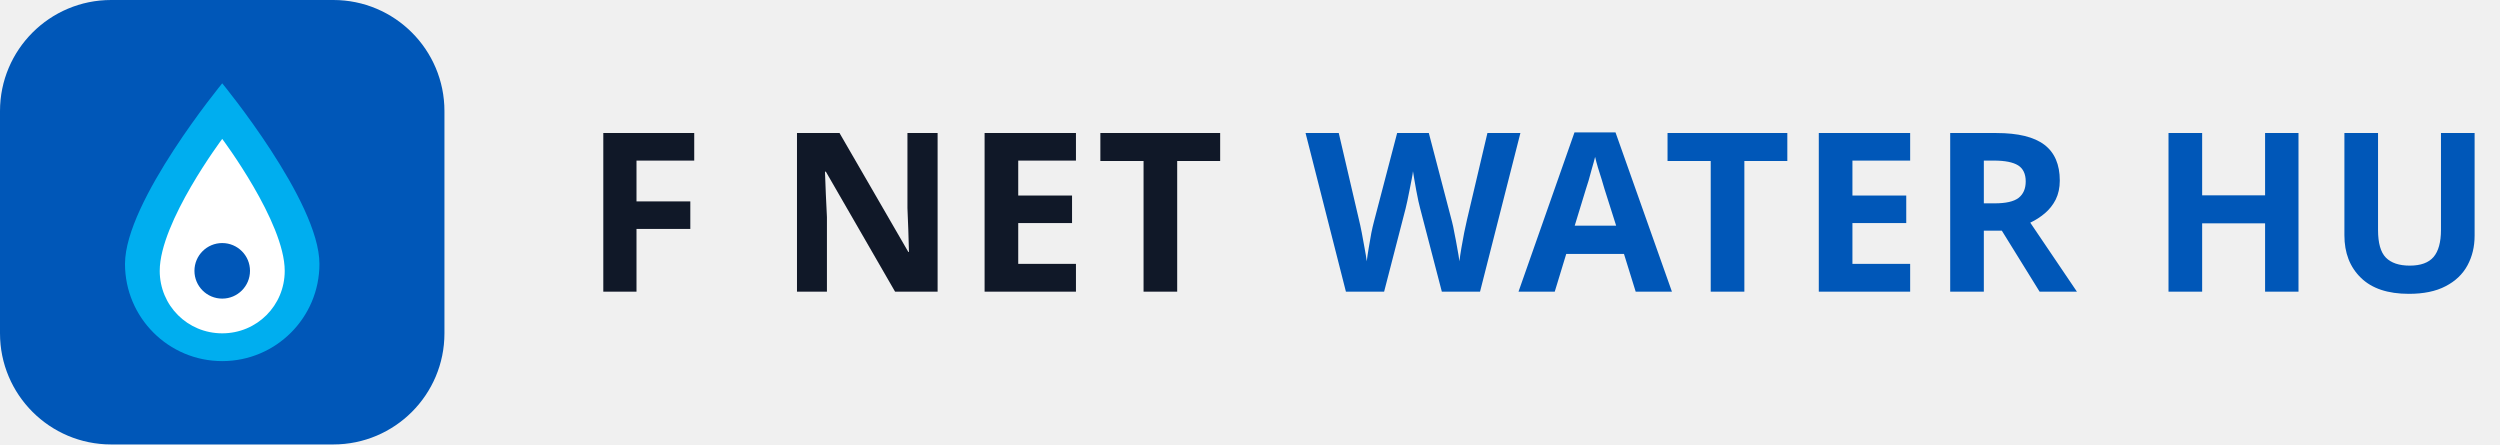
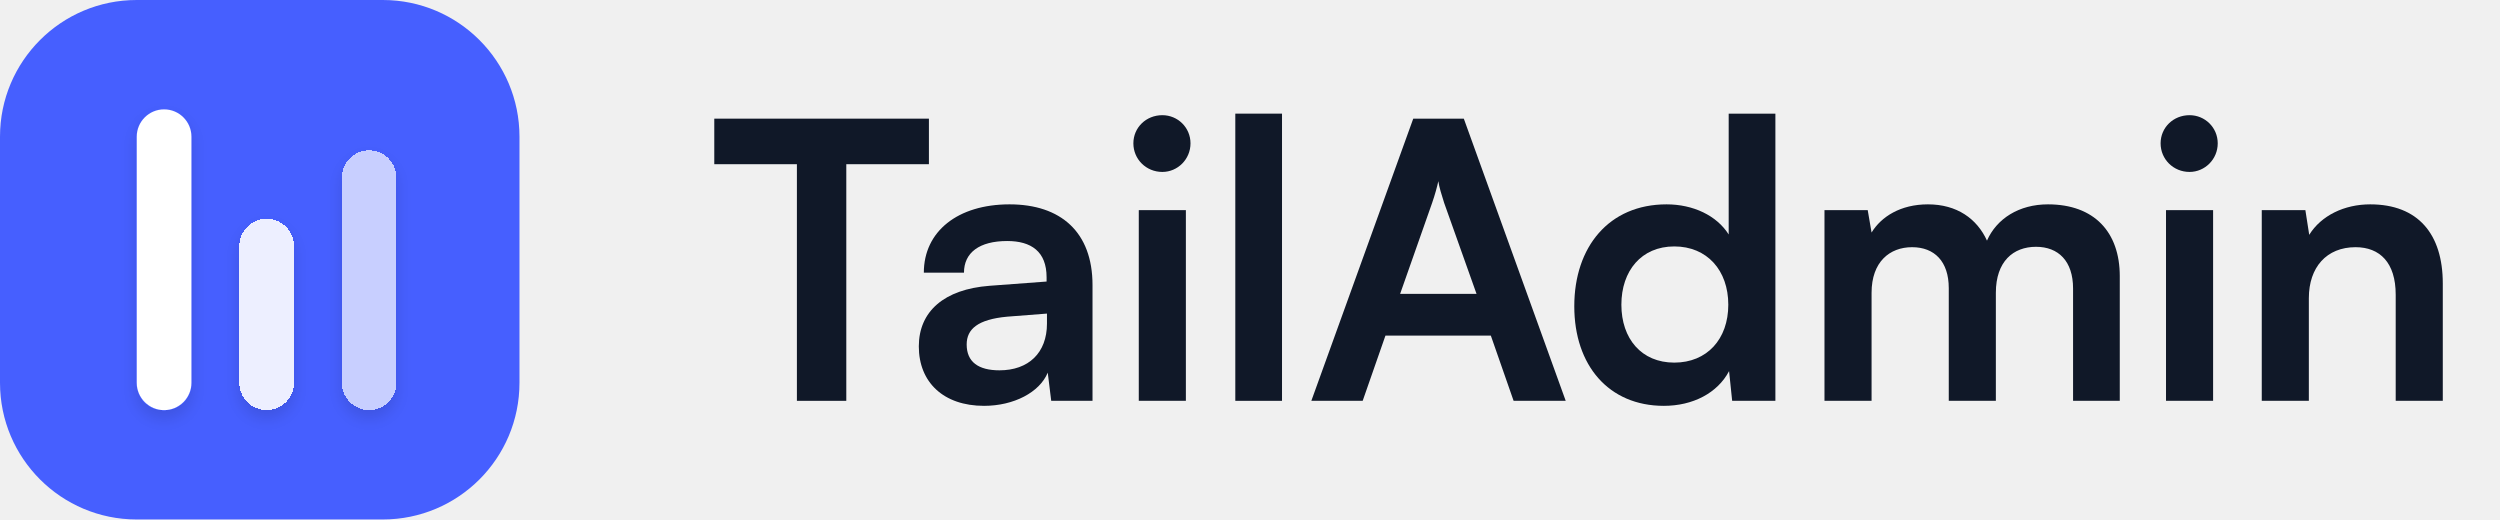
- <svg xmlns="http://www.w3.org/2000/svg" width="180" height="32" viewBox="0 0 180 32" fill="none">
-   <rect width="32" height="32" rx="8" fill="#0057B8" />
-   <path d="M16 6C16 6 9 14.5 9 19C9 22.866 12.134 26 16 26C19.866 26 23 22.866 23 19C23 14.5 16 6 16 6Z" fill="#00AEEF" />
-   <path d="M16 10C16 10 11.5 16 11.5 19.5C11.5 22 13.5 24 16 24C18.5 24 20.5 22 20.5 19.5C20.5 16 16 10 16 10Z" fill="white" />
-   <circle cx="16" cy="19.5" r="2" fill="#0057B8" />
-   <text x="42" y="21" font-family="Outfit, sans-serif" font-size="16" font-weight="800" fill="#101828" letter-spacing="0.5">F NET</text>
-   <text x="94" y="21" font-family="Outfit, sans-serif" font-size="16" font-weight="700" fill="#0057B8" letter-spacing="0.5">WATER HUB</text>
+ <svg xmlns="http://www.w3.org/2000/svg" width="154" height="32" viewBox="0 0 154 32" fill="none">
+   <path d="M0 8.421C0 3.77 3.77 0 8.421 0H23.579C28.23 0 32 3.77 32 8.421V23.579C32 28.23 28.23 32 23.579 32H8.421C3.77 32 0 28.23 0 23.579V8.421Z" fill="#465FFF" />
+   <g filter="url(#filter0_d_1624_24907)">
+     <path d="M8.424 8.422C8.424 7.491 9.178 6.737 10.108 6.737V6.737C11.038 6.737 11.792 7.491 11.792 8.422V23.579C11.792 24.51 11.038 25.264 10.108 25.264V25.264C9.178 25.264 8.424 24.51 8.424 23.579V8.422Z" fill="white" />
+   </g>
+   <g filter="url(#filter1_d_1624_24907)">
+     <path d="M14.742 15.157C14.742 14.227 15.496 13.473 16.426 13.473V13.473C17.357 13.473 18.111 14.227 18.111 15.157V23.578C18.111 24.508 17.357 25.262 16.426 25.262V25.262C15.496 25.262 14.742 24.508 14.742 23.578V15.157Z" fill="white" fill-opacity="0.9" shape-rendering="crispEdges" />
+   </g>
+   <g filter="url(#filter2_d_1624_24907)">
+     <path d="M21.055 10.946C21.055 10.016 21.809 9.262 22.739 9.262V9.262C23.669 9.262 24.423 10.016 24.423 10.946V23.578C24.423 24.508 23.669 25.262 22.739 25.262V25.262C21.809 25.262 21.055 24.508 21.055 23.578V10.946Z" fill="white" fill-opacity="0.7" shape-rendering="crispEdges" />
+   </g>
+   <path d="M44 10.115H49.089V24.691H52.132V10.115H57.221V7.309H44V10.115Z" fill="#101828" />
+   <path d="M60.617 25C62.448 25 64.042 24.168 64.541 22.955L64.755 24.691H67.299V17.558C67.299 14.3 65.349 12.588 62.187 12.588C59.001 12.588 56.908 14.252 56.908 16.797H59.381C59.381 15.56 60.332 14.847 62.044 14.847C63.519 14.847 64.47 15.489 64.47 17.082V17.343L60.95 17.605C58.168 17.819 56.599 19.174 56.599 21.338C56.599 23.549 58.121 25 60.617 25ZM61.569 22.812C60.261 22.812 59.547 22.289 59.547 21.219C59.547 20.268 60.237 19.674 62.044 19.507L64.493 19.317V19.935C64.493 21.742 63.352 22.812 61.569 22.812Z" fill="#101828" />
+   <path d="M71.6 10.591C72.551 10.591 73.335 9.806 73.335 8.831C73.335 7.856 72.551 7.095 71.6 7.095C70.601 7.095 69.816 7.856 69.816 8.831C69.816 9.806 70.601 10.591 71.6 10.591ZM70.149 24.691H73.05V12.944H70.149V24.691Z" fill="#101828" />
+   <path d="M78.972 24.691V7H76.095V24.691H78.972Z" fill="#101828" />
+   <path d="M83.941 24.691L85.344 20.672H91.835L93.238 24.691H96.448L90.171 7.309H87.056L80.778 24.691H83.941ZM88.221 12.493C88.387 12.017 88.53 11.494 88.601 11.161C88.649 11.518 88.815 12.041 88.958 12.493L90.955 18.104H86.247L88.221 12.493Z" fill="#101828" />
+   <path d="M102.493 25C104.276 25 105.798 24.215 106.511 22.86L106.701 24.691H109.364V7H106.487V14.443C105.75 13.277 104.3 12.588 102.659 12.588C99.116 12.588 96.976 15.203 96.976 18.865C96.976 22.503 99.092 25 102.493 25ZM103.135 22.337C101.113 22.337 99.877 20.863 99.877 18.77C99.877 16.678 101.113 15.18 103.135 15.18C105.156 15.18 106.463 16.654 106.463 18.77C106.463 20.886 105.156 22.337 103.135 22.337Z" fill="#101828" />
+   <path d="M115.289 24.691V18.033C115.289 16.131 116.406 15.227 117.785 15.227C119.164 15.227 120.044 16.107 120.044 17.748V24.691H122.945V18.033C122.945 16.107 124.015 15.203 125.418 15.203C126.797 15.203 127.701 16.083 127.701 17.771V24.691H130.578V17.011C130.578 14.3 129.008 12.588 126.155 12.588C124.372 12.588 122.993 13.468 122.398 14.823C121.78 13.468 120.543 12.588 118.76 12.588C117.072 12.588 115.883 13.349 115.289 14.324L115.051 12.944H112.388V24.691H115.289Z" fill="#101828" />
+   <path d="M134.876 10.591C135.827 10.591 136.612 9.806 136.612 8.831C136.612 7.856 135.827 7.095 134.876 7.095C133.877 7.095 133.093 7.856 133.093 8.831C133.093 9.806 133.877 10.591 134.876 10.591ZM133.426 24.691H136.327V12.944H133.426V24.691Z" fill="#101828" />
+   <path d="M142.225 24.691V18.366C142.225 16.464 143.318 15.227 145.102 15.227C146.6 15.227 147.575 16.178 147.575 18.152V24.691H150.476V17.462C150.476 14.419 148.954 12.588 146.005 12.588C144.412 12.588 142.985 13.277 142.248 14.466L142.011 12.944H139.324V24.691H142.225Z" fill="#101828" />
+   <defs>
+     <filter id="filter0_d_1624_24907" x="7.424" y="6.237" width="5.368" height="20.526" filterUnits="userSpaceOnUse" color-interpolation-filters="sRGB">
+       <feFlood flood-opacity="0" result="BackgroundImageFix" />
+       <feColorMatrix in="SourceAlpha" type="matrix" values="0 0 0 0 0 0 0 0 0 0 0 0 0 0 0 0 0 0 127 0" result="hardAlpha" />
+       <feOffset dy="0.5" />
+       <feGaussianBlur stdDeviation="0.5" />
+       <feComposite in2="hardAlpha" operator="out" />
+       <feColorMatrix type="matrix" values="0 0 0 0 0 0 0 0 0 0 0 0 0 0 0 0 0 0 0.12 0" />
+       <feBlend mode="normal" in2="BackgroundImageFix" result="effect1_dropShadow_1624_24907" />
+       <feBlend mode="normal" in="SourceGraphic" in2="effect1_dropShadow_1624_24907" result="shape" />
+     </filter>
+     <filter id="filter1_d_1624_24907" x="13.742" y="12.973" width="5.368" height="13.79" filterUnits="userSpaceOnUse" color-interpolation-filters="sRGB">
+       <feFlood flood-opacity="0" result="BackgroundImageFix" />
+       <feColorMatrix in="SourceAlpha" type="matrix" values="0 0 0 0 0 0 0 0 0 0 0 0 0 0 0 0 0 0 127 0" result="hardAlpha" />
+       <feOffset dy="0.5" />
+       <feGaussianBlur stdDeviation="0.5" />
+       <feComposite in2="hardAlpha" operator="out" />
+       <feColorMatrix type="matrix" values="0 0 0 0 0 0 0 0 0 0 0 0 0 0 0 0 0 0 0.12 0" />
+       <feBlend mode="normal" in2="BackgroundImageFix" result="effect1_dropShadow_1624_24907" />
+       <feBlend mode="normal" in="SourceGraphic" in2="effect1_dropShadow_1624_24907" result="shape" />
+     </filter>
+     <filter id="filter2_d_1624_24907" x="20.055" y="8.762" width="5.368" height="18" filterUnits="userSpaceOnUse" color-interpolation-filters="sRGB">
+       <feFlood flood-opacity="0" result="BackgroundImageFix" />
+       <feColorMatrix in="SourceAlpha" type="matrix" values="0 0 0 0 0 0 0 0 0 0 0 0 0 0 0 0 0 0 127 0" result="hardAlpha" />
+       <feOffset dy="0.5" />
+       <feGaussianBlur stdDeviation="0.5" />
+       <feComposite in2="hardAlpha" operator="out" />
+       <feColorMatrix type="matrix" values="0 0 0 0 0 0 0 0 0 0 0 0 0 0 0 0 0 0 0.12 0" />
+       <feBlend mode="normal" in2="BackgroundImageFix" result="effect1_dropShadow_1624_24907" />
+       <feBlend mode="normal" in="SourceGraphic" in2="effect1_dropShadow_1624_24907" result="shape" />
+     </filter>
+   </defs>
</svg>
